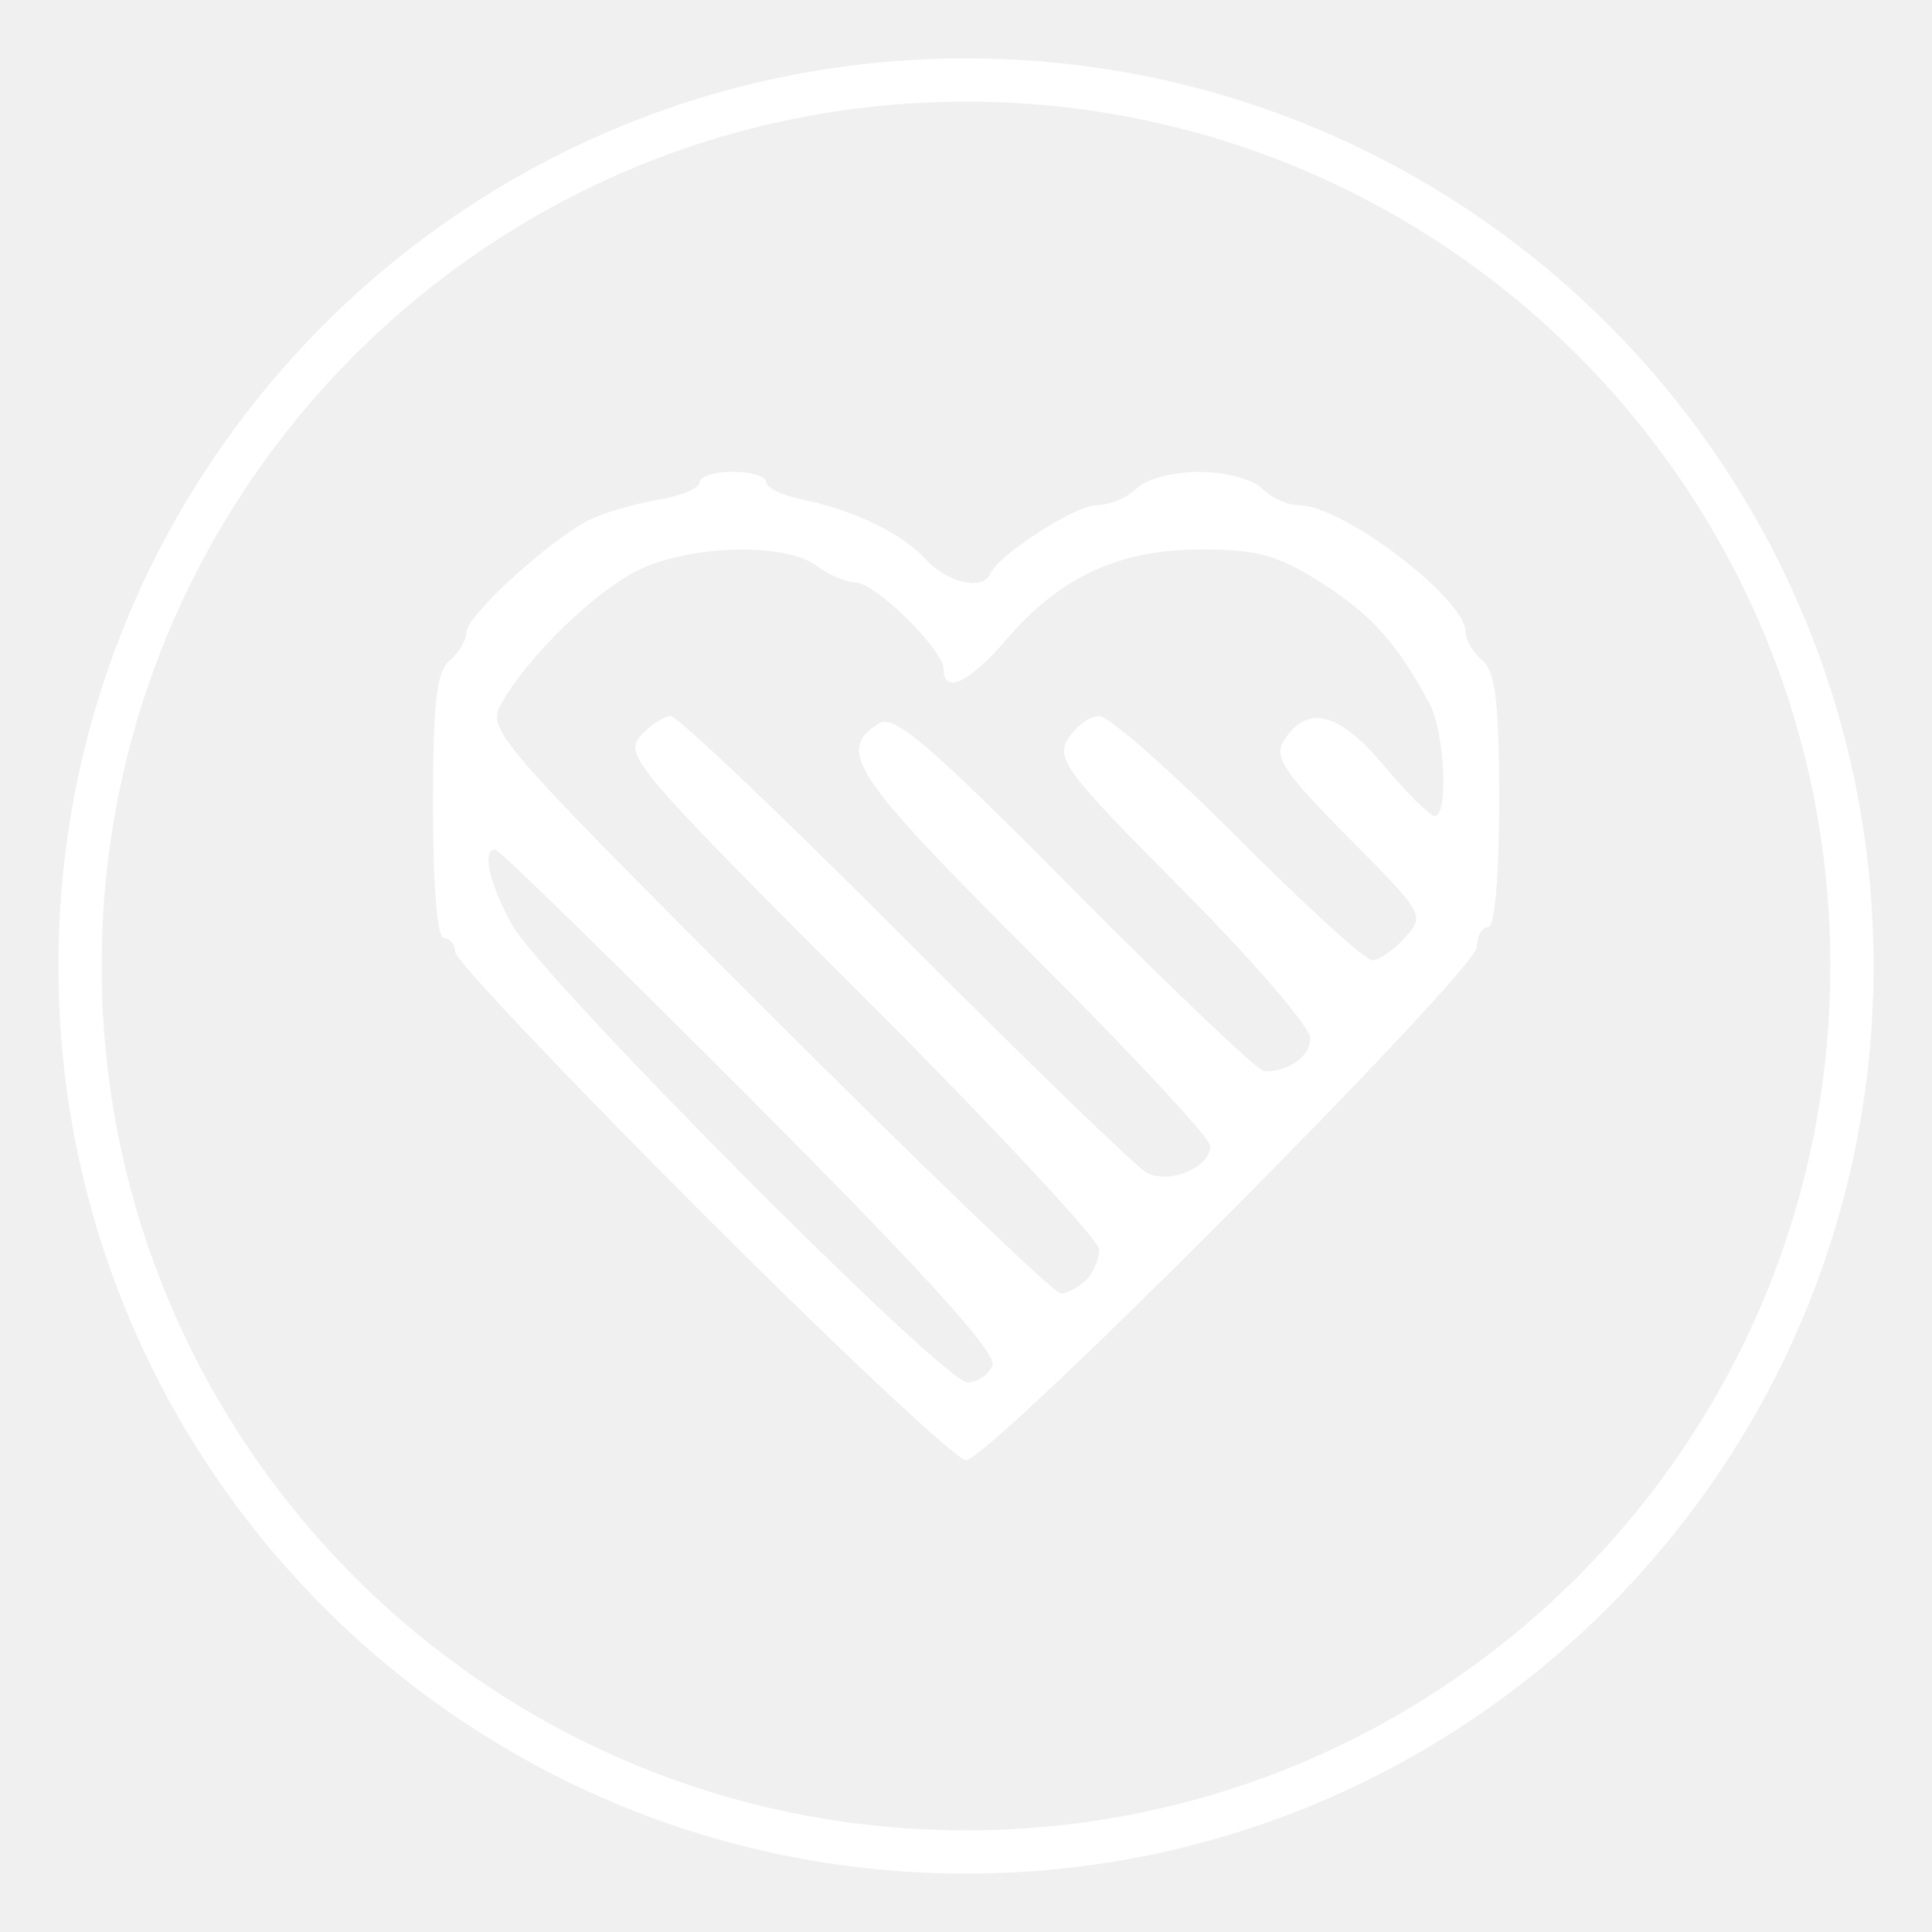
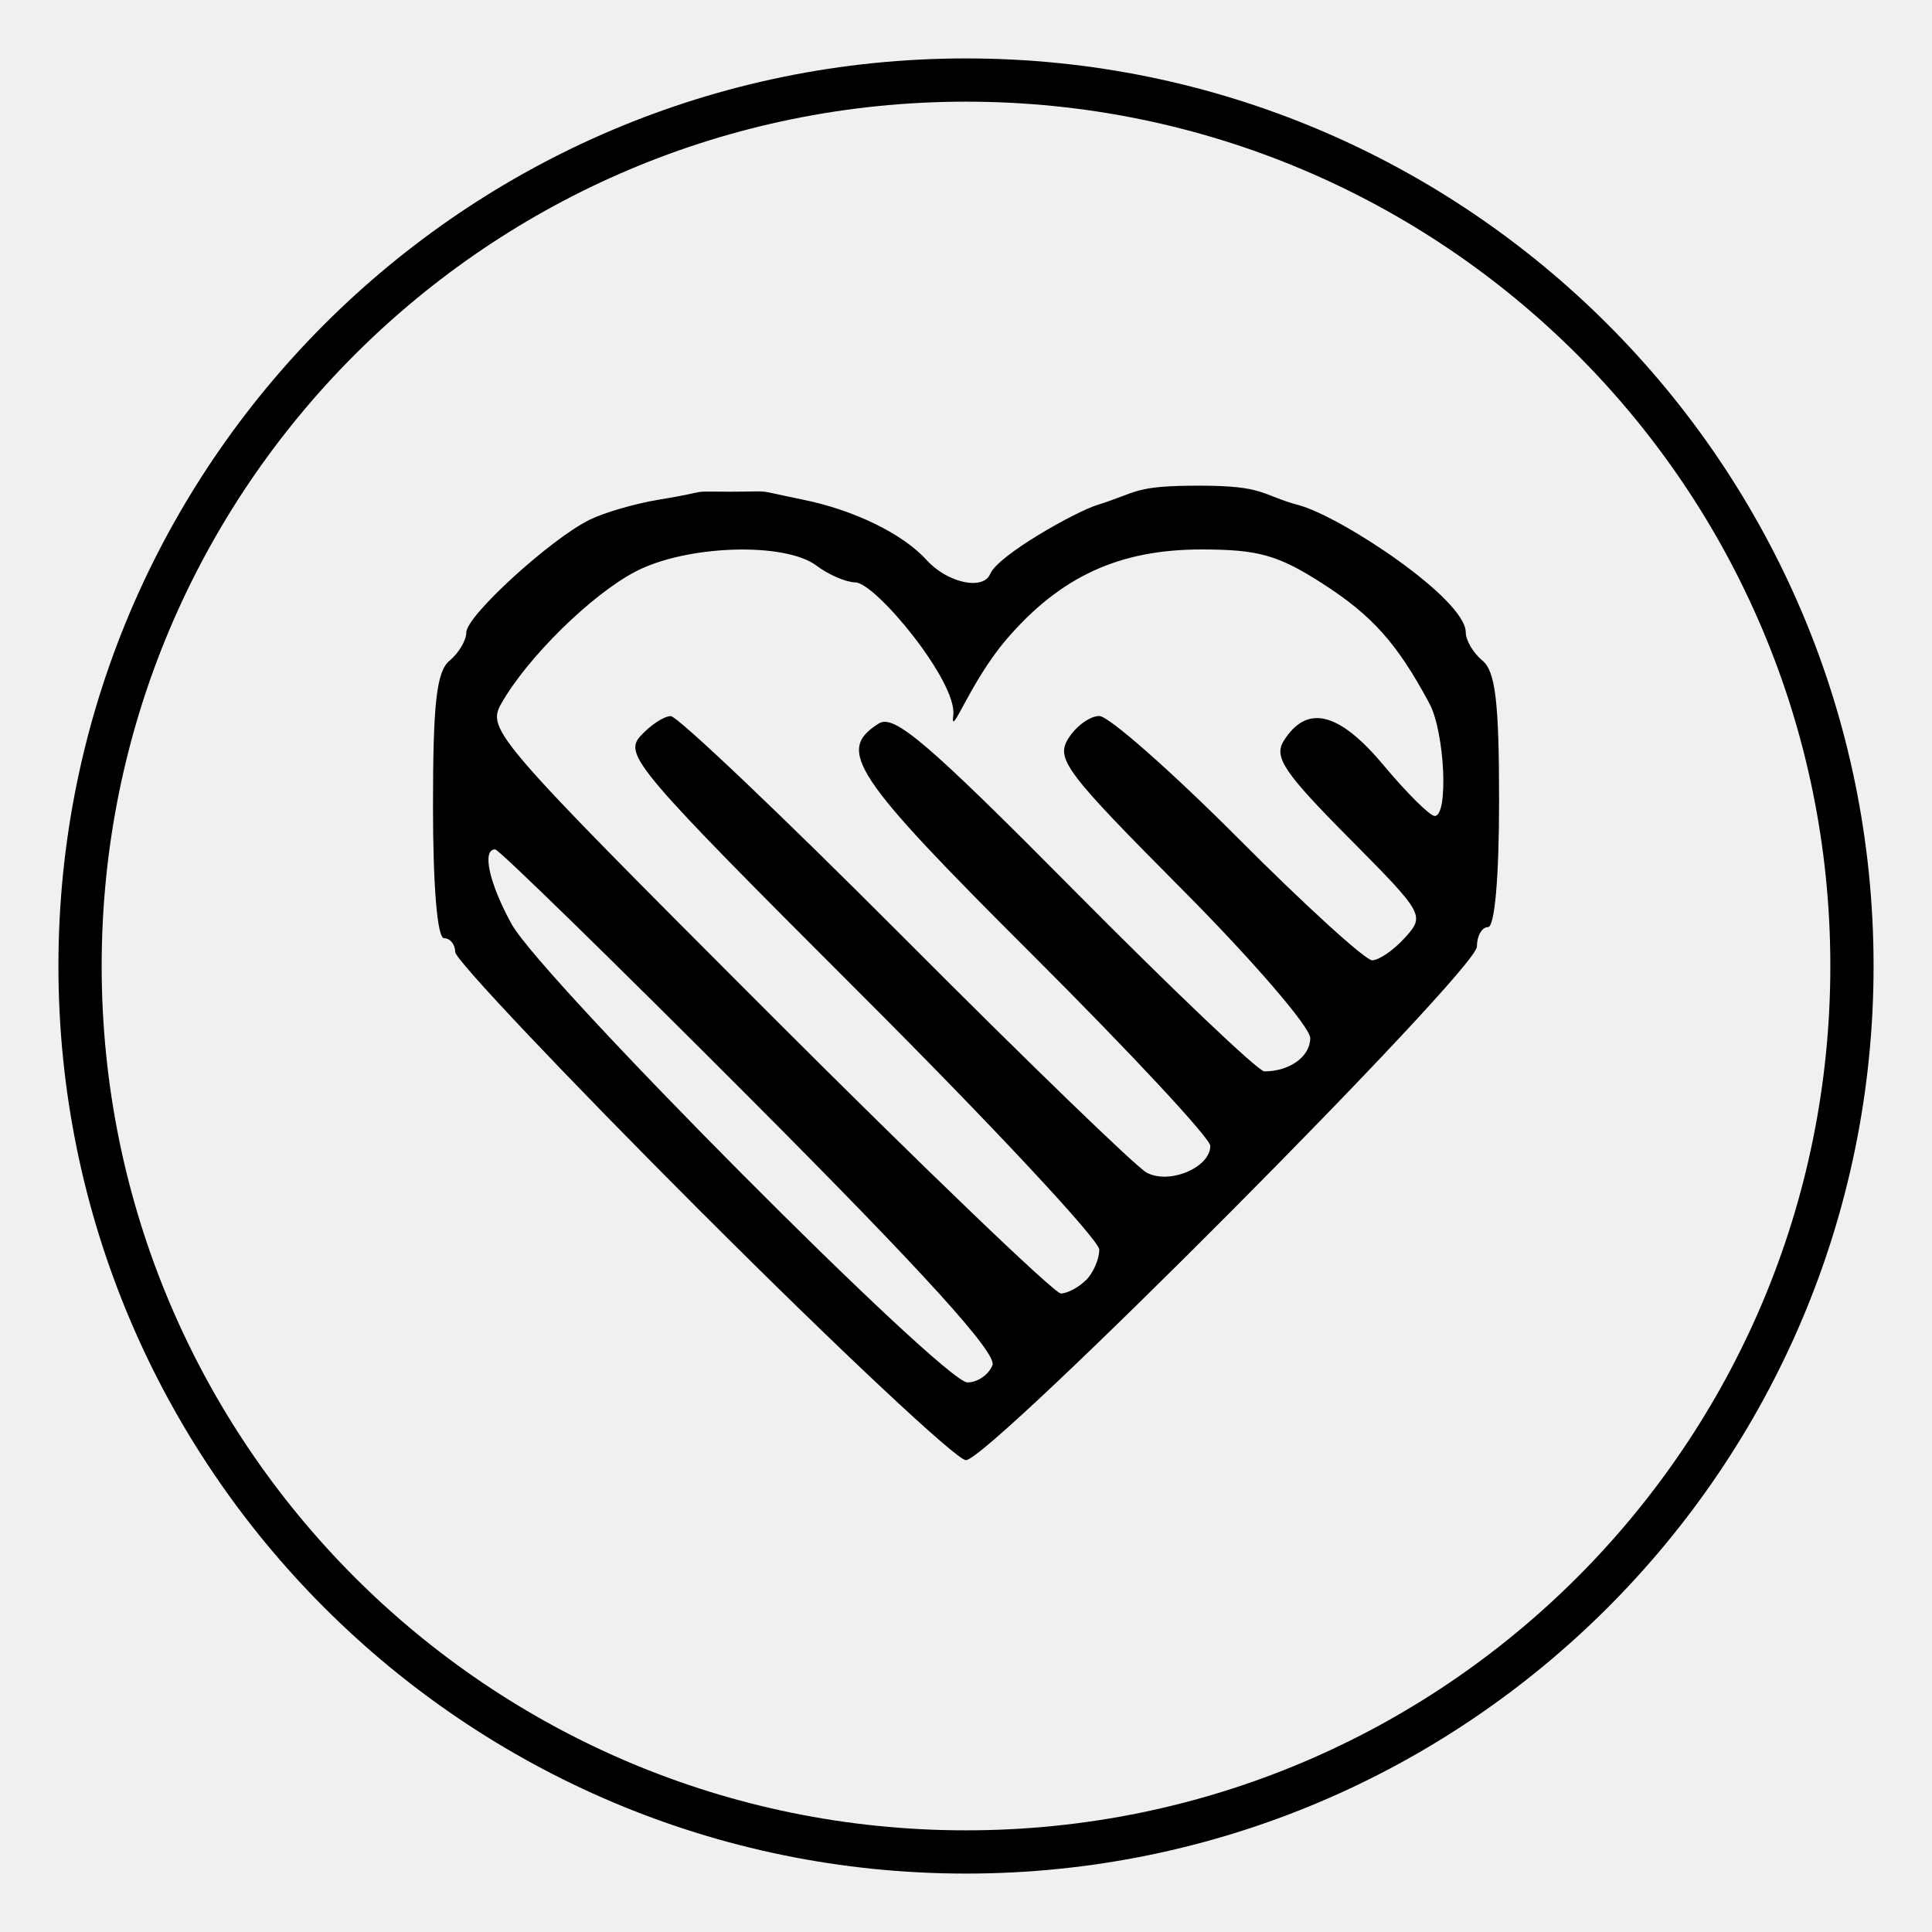
<svg xmlns="http://www.w3.org/2000/svg" width="50mm" height="50mm" viewBox="0 0 50 50" version="1.1" id="svg5" xml:space="preserve">
  <defs id="defs2" />
  <g id="layer1">
-     <circle style="fill:none;stroke:#ffffff;stroke-width:1.119;stroke-opacity:1" id="path362" cx="25" cy="25" r="22.929" />
-     <path style="fill:#ffffff;fill-opacity:1;stroke-width:1.629" d="m 18.172,31.392 c -3.516,-3.518 -6.392,-6.558 -6.392,-6.754 0,-0.196 -0.129,-0.357 -0.287,-0.357 -0.175,0 -0.287,-1.329 -0.287,-3.414 0,-2.684 0.092,-3.49 0.431,-3.771 0.237,-0.197 0.431,-0.525 0.431,-0.729 0,-0.428 2.183,-2.421 3.196,-2.918 0.376,-0.184 1.169,-0.415 1.762,-0.513 0.593,-0.098 1.078,-0.301 1.078,-0.452 0,-0.151 0.388,-0.274 0.862,-0.274 0.474,0 0.862,0.119 0.862,0.265 0,0.146 0.42,0.349 0.934,0.453 1.334,0.268 2.604,0.887 3.221,1.569 0.531,0.587 1.459,0.791 1.641,0.361 0.21,-0.499 2.199,-1.784 2.761,-1.784 0.329,0 0.793,-0.194 1.03,-0.431 0.244,-0.244 0.947,-0.431 1.622,-0.431 0.675,0 1.377,0.187 1.622,0.431 0.237,0.237 0.666,0.431 0.953,0.431 1.139,0 4.323,2.426 4.323,3.294 0,0.204 0.194,0.533 0.431,0.729 0.337,0.28 0.431,1.072 0.431,3.628 0,1.988 -0.113,3.27 -0.287,3.27 -0.158,0 -0.287,0.227 -0.287,0.505 0,0.613 -12.615,13.29 -13.225,13.29 -0.237,0 -3.308,-2.879 -6.823,-6.397 z m 7.513,3.939 c 0.12,-0.312 -1.765,-2.388 -6.263,-6.898 -3.539,-3.548 -6.512,-6.451 -6.607,-6.451 -0.349,0 -0.157,0.873 0.424,1.931 0.772,1.404 11.175,11.864 11.799,11.864 0.261,0 0.552,-0.201 0.646,-0.446 z m 2.419,-2.198 c 0.19,-0.19 0.345,-0.546 0.345,-0.793 0,-0.246 -2.776,-3.222 -6.17,-6.612 -5.807,-5.802 -6.142,-6.195 -5.703,-6.68 0.256,-0.283 0.609,-0.515 0.783,-0.515 0.175,0 2.903,2.595 6.063,5.766 3.16,3.171 5.972,5.892 6.248,6.045 0.58,0.322 1.653,-0.125 1.653,-0.689 0,-0.194 -2.073,-2.42 -4.607,-4.948 -4.657,-4.645 -5.083,-5.287 -3.971,-5.984 0.394,-0.247 1.265,0.499 5.085,4.353 2.535,2.558 4.736,4.651 4.89,4.651 0.658,0 1.189,-0.385 1.189,-0.862 0,-0.282 -1.49,-2.012 -3.311,-3.843 -3.025,-3.042 -3.28,-3.38 -2.949,-3.911 0.199,-0.319 0.56,-0.581 0.801,-0.581 0.241,0 1.857,1.423 3.59,3.161 1.733,1.739 3.295,3.161 3.471,3.161 0.176,0 0.558,-0.263 0.849,-0.585 0.521,-0.576 0.499,-0.616 -1.46,-2.59 -1.669,-1.682 -1.94,-2.086 -1.677,-2.504 0.599,-0.955 1.428,-0.752 2.586,0.634 0.602,0.72 1.197,1.31 1.321,1.31 0.363,0 0.261,-2.169 -0.138,-2.913 -0.832,-1.552 -1.478,-2.276 -2.774,-3.107 -1.144,-0.734 -1.655,-0.877 -3.129,-0.877 -2.126,0 -3.655,0.706 -5.045,2.331 -0.953,1.113 -1.621,1.431 -1.621,0.773 0,-0.504 -1.761,-2.239 -2.284,-2.25 -0.246,-0.005 -0.698,-0.199 -1.004,-0.431 -0.821,-0.621 -3.366,-0.54 -4.689,0.15 -1.142,0.595 -2.808,2.235 -3.476,3.421 -0.375,0.667 -0.166,0.91 6.896,7.975 4.006,4.008 7.42,7.287 7.587,7.287 0.167,0 0.459,-0.155 0.649,-0.345 z" id="path1" />
+     <path style="baseline-shift:baseline;display:inline;overflow:visible;vector-effect:none;fill:currentColor;enable-background:accumulate;stop-color:#000000;stop-opacity:1;opacity:1" d="M 25,1.512 C 12.034,1.512 1.512,12.034 1.512,25 1.512,37.966 12.034,48.488 25,48.488 37.966,48.488 48.488,37.966 48.488,25 48.488,12.034 37.966,1.512 25,1.512 Z m 0,1.119 C 37.361,2.631 47.369,12.639 47.369,25 47.369,37.361 37.361,47.369 25,47.369 12.639,47.369 2.631,37.361 2.631,25 2.631,12.639 12.639,2.631 25,2.631 Z" id="path362" />
+     <path style="fill:currentColor;stroke-width:1.628;fill-opacity:1;stroke:none;stroke-opacity:1" d="m 18.172,31.392 c -3.516,-3.518 -6.392,-6.558 -6.392,-6.754 0,-0.196 -0.129,-0.357 -0.287,-0.357 -0.175,0 -0.287,-1.329 -0.287,-3.414 0,-2.684 0.092,-3.49 0.431,-3.771 0.237,-0.197 0.431,-0.525 0.431,-0.729 0,-0.428 2.183,-2.421 3.196,-2.918 0.376,-0.184 1.169,-0.415 1.762,-0.513 1.548,-0.255 0.653,-0.211 1.873,-0.211 1.205,0 0.513,-0.07 1.863,0.202 1.334,0.268 2.604,0.887 3.221,1.569 0.531,0.587 1.459,0.791 1.641,0.361 0.21,-0.499 2.224,-1.617 2.761,-1.784 1.079,-0.336 0.943,-0.504 2.652,-0.504 1.704,0 1.58,0.235 2.574,0.504 1.1,0.297 4.323,2.426 4.323,3.294 0,0.204 0.194,0.533 0.431,0.729 0.337,0.28 0.431,1.072 0.431,3.628 0,1.988 -0.113,3.27 -0.287,3.27 -0.158,0 -0.287,0.227 -0.287,0.505 0,0.613 -12.615,13.29 -13.225,13.29 -0.237,0 -3.308,-2.879 -6.823,-6.397 z m 7.513,3.939 c 0.12,-0.312 -1.765,-2.388 -6.263,-6.898 -3.539,-3.548 -6.512,-6.451 -6.607,-6.451 -0.349,0 -0.157,0.873 0.424,1.931 0.772,1.404 11.175,11.864 11.799,11.864 0.261,0 0.552,-0.201 0.646,-0.446 z m 2.419,-2.198 c 0.19,-0.19 0.345,-0.546 0.345,-0.793 0,-0.246 -2.776,-3.222 -6.17,-6.612 -5.807,-5.802 -6.142,-6.195 -5.703,-6.68 0.256,-0.283 0.609,-0.515 0.783,-0.515 0.175,0 2.903,2.595 6.063,5.766 3.16,3.171 5.972,5.892 6.248,6.045 0.58,0.322 1.653,-0.125 1.653,-0.689 0,-0.194 -2.073,-2.42 -4.607,-4.948 -4.657,-4.645 -5.083,-5.287 -3.971,-5.984 0.394,-0.247 1.265,0.499 5.085,4.353 2.535,2.558 4.736,4.651 4.89,4.651 0.658,0 1.189,-0.385 1.189,-0.862 0,-0.282 -1.49,-2.012 -3.311,-3.843 -3.025,-3.042 -3.28,-3.38 -2.949,-3.911 0.199,-0.319 0.56,-0.581 0.801,-0.581 0.241,0 1.857,1.423 3.59,3.161 1.733,1.739 3.295,3.161 3.471,3.161 0.176,0 0.558,-0.263 0.849,-0.585 0.521,-0.576 0.499,-0.616 -1.46,-2.59 -1.669,-1.682 -1.94,-2.086 -1.677,-2.504 0.599,-0.955 1.428,-0.752 2.586,0.634 0.602,0.72 1.197,1.31 1.321,1.31 0.363,0 0.261,-2.169 -0.138,-2.913 -0.832,-1.552 -1.478,-2.276 -2.774,-3.107 -1.144,-0.734 -1.655,-0.877 -3.129,-0.877 -2.126,0 -3.655,0.706 -5.045,2.331 -0.953,1.113 -1.459,2.613 -1.374,1.959 0.112,-0.863 -2.007,-3.426 -2.53,-3.437 -0.246,-0.005 -0.698,-0.199 -1.004,-0.431 -0.821,-0.621 -3.366,-0.54 -4.689,0.15 -1.142,0.595 -2.808,2.235 -3.476,3.421 -0.375,0.667 -0.166,0.91 6.896,7.975 4.006,4.008 7.42,7.287 7.587,7.287 0.167,0 0.459,-0.155 0.649,-0.345 z" id="path1" />
  </g>
</svg>
